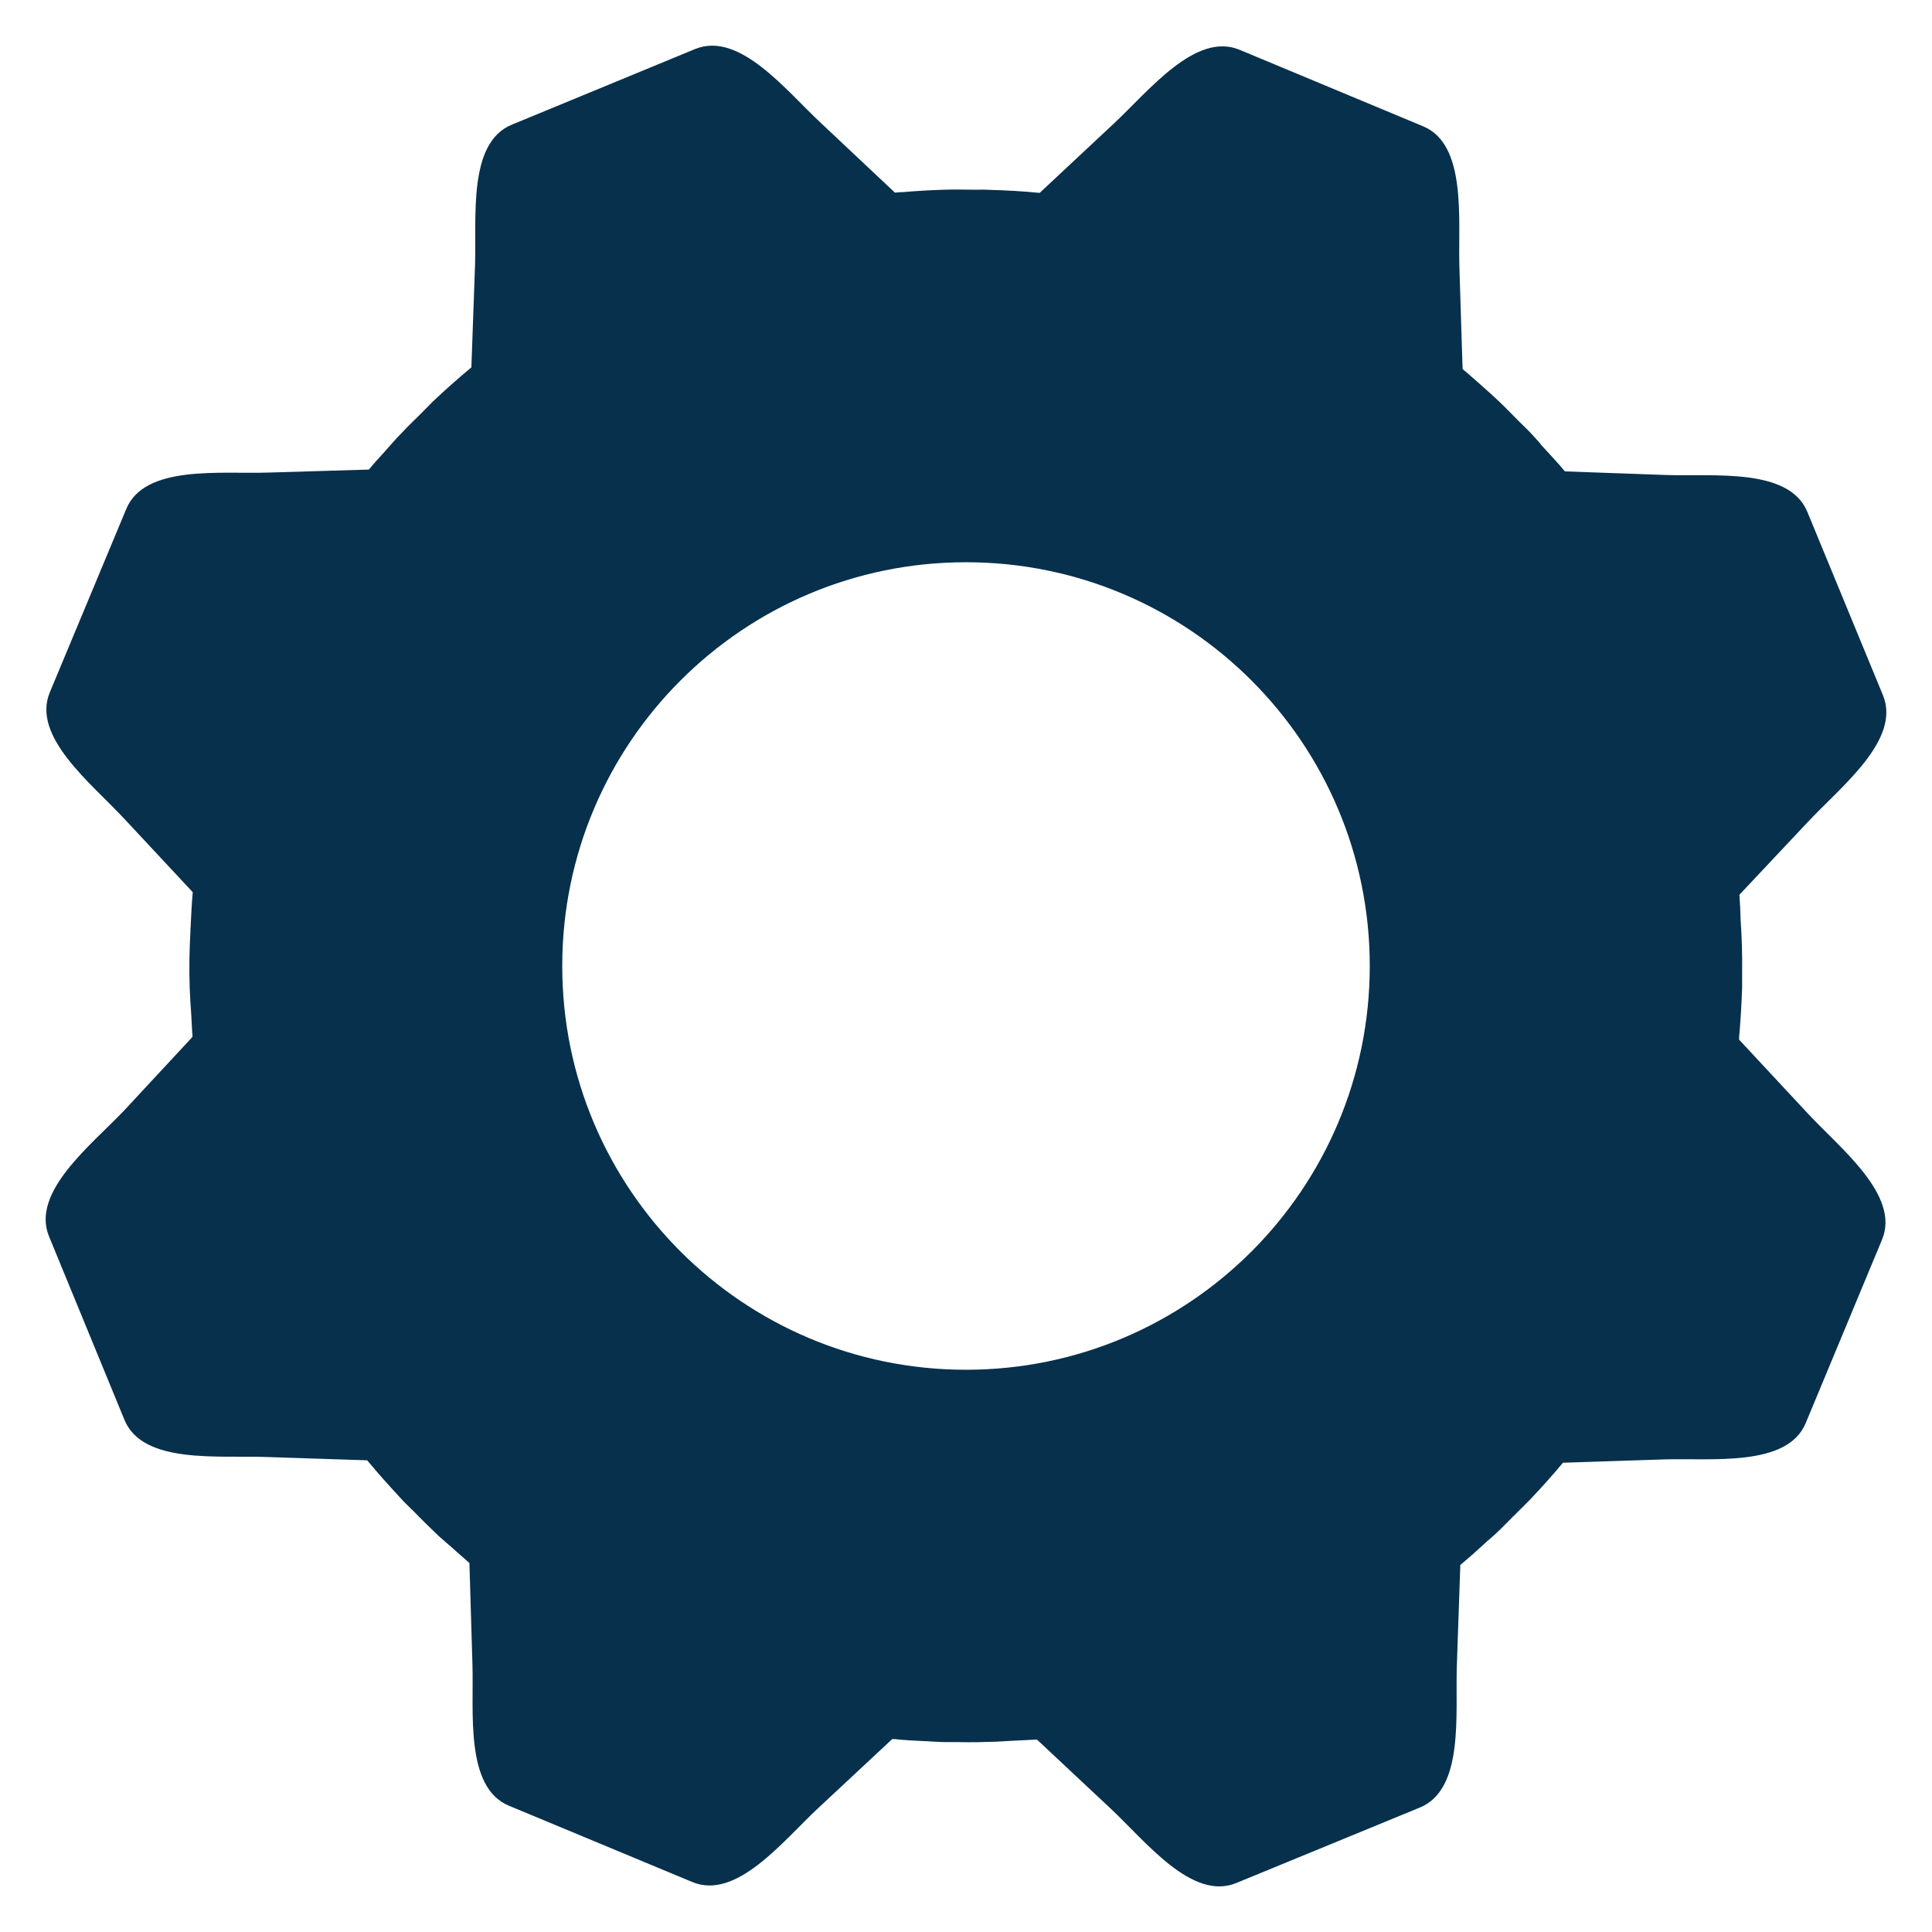
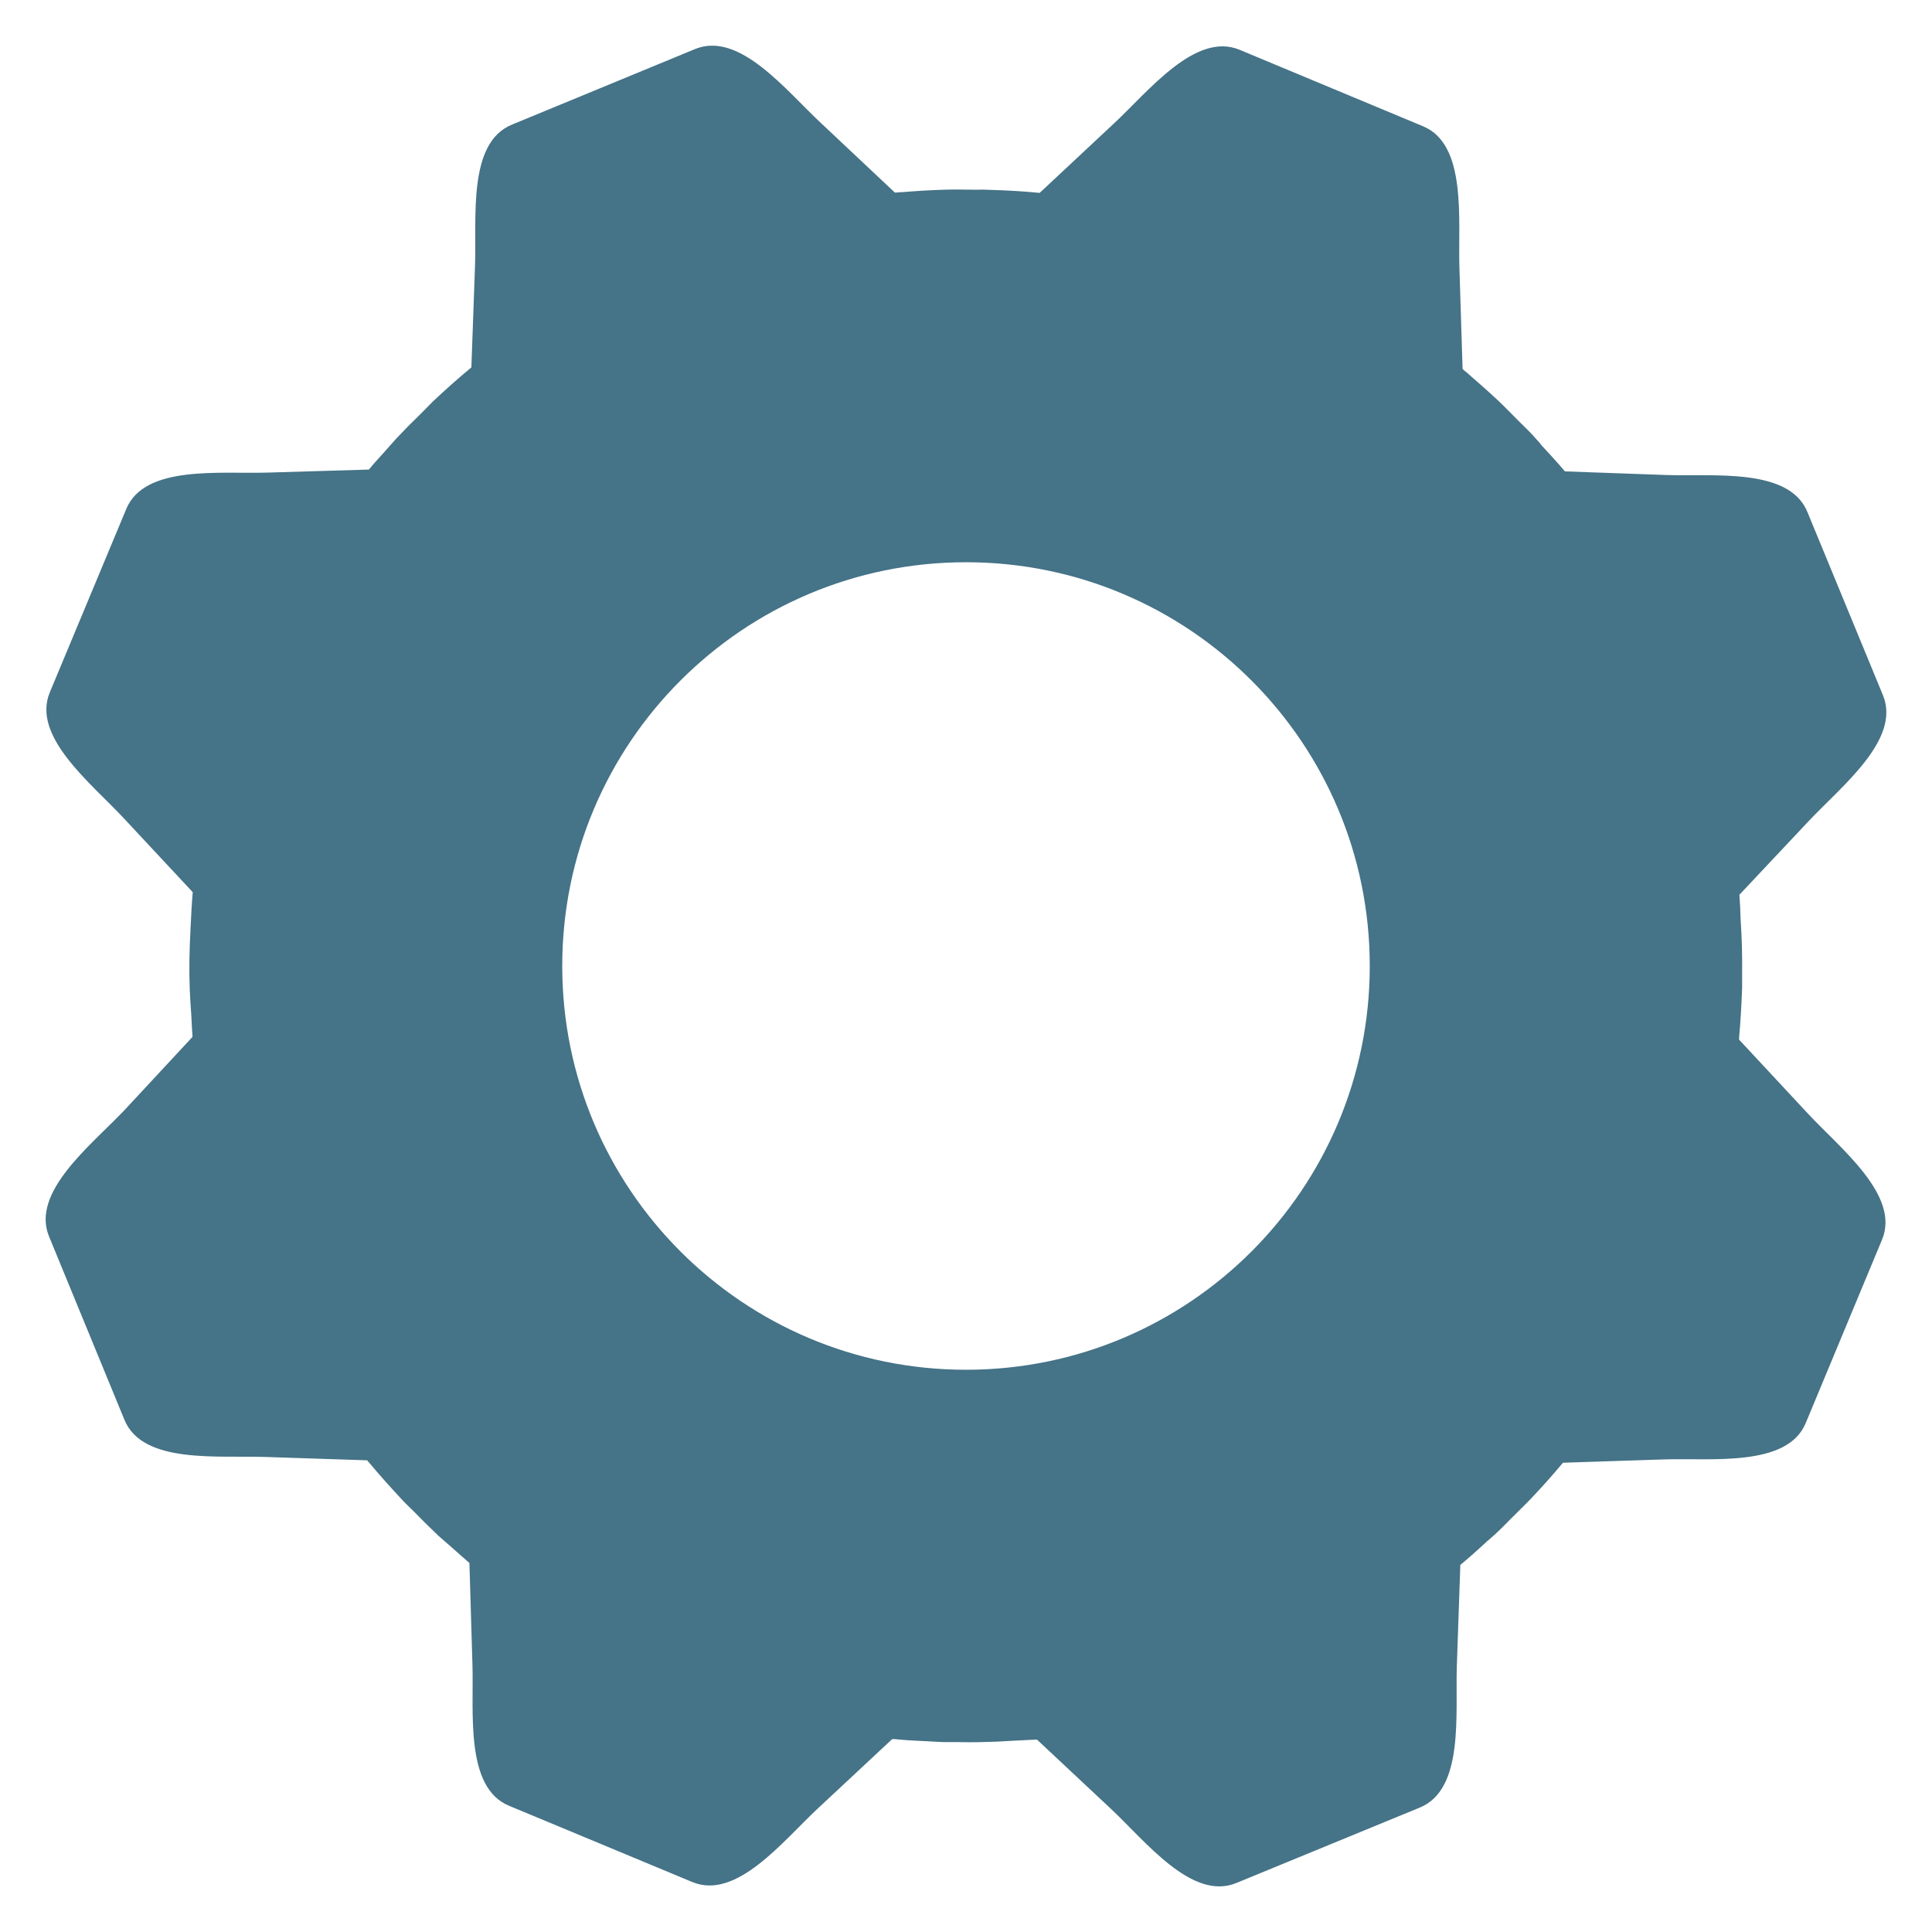
<svg xmlns="http://www.w3.org/2000/svg" height="128" width="128">
-   <path d="M119.78 73.78l-4.56-4.9v-.15c.1-1.1.16-2.2.2-3.3v-.97a43.13 43.13 0 00-.1-3.53c-.01-.54-.04-1.08-.08-1.65l4.57-4.86c2.19-2.33 6.15-5.42 4.94-8.36l-5.01-12.15c-1.22-2.94-6.2-2.33-9.38-2.44l-6.68-.24c-.5-.6-1.05-1.18-1.58-1.76l-.06-.09-.54-.6c-.28-.3-.6-.6-.9-.9-.42-.42-.84-.86-1.27-1.27-.72-.68-1.47-1.33-2.2-1.97l-.11-.08-.12-.12-.21-6.7c-.1-3.16.52-8.15-2.4-9.37L82.13 3.3c-2.93-1.22-6.03 2.74-8.35 4.9l-4.9 4.58c-1.1-.11-2.19-.17-3.28-.2-.3-.02-.61-.02-.94-.01-.7 0-1.4-.03-2.13 0a50 50 0 00-2.74.16c-.11 0-.23 0-.32.02l-.18.01-4.87-4.58C52.09 6.02 49 2.04 46.05 3.25L33.91 8.26c-2.95 1.21-2.32 6.2-2.44 9.38l-.24 6.7a52.64 52.64 0 00-2.56 2.27l-.82.83a45.7 45.7 0 00-1.6 1.62l-.78.88c-.35.39-.7.76-1.03 1.17l-6.7.2c-3.16.1-8.15-.52-9.37 2.4L3.3 45.87c-1.22 2.93 2.74 6.02 4.9 8.34l4.57 4.9c-.07.76-.1 1.51-.14 2.28 0 .07-.02.15-.01.22-.07 1.3-.1 2.6-.05 3.89.02.57.06 1.12.1 1.7.03.45.04.92.08 1.37v.13L8.2 73.6C6 75.9 2.04 78.99 3.25 81.92l5 12.16c1.22 2.94 6.22 2.33 9.4 2.45l6.68.22c.04.07.1.11.15.18.67.81 1.39 1.6 2.13 2.4.26.29.53.53.8.8.54.56 1.1 1.1 1.66 1.64l.86.75c.4.35.78.7 1.17 1.03l.2 6.7c.1 3.16-.51 8.16 2.41 9.38l12.16 5.06c2.93 1.22 6.02-2.74 8.34-4.9l4.9-4.57h.16c.63.07 1.26.1 1.89.13.18.01.37.01.54.03l.86.04h1.01c.82.02 1.64 0 2.45-.03l1.06-.06 1.62-.08 4.88 4.57c2.33 2.18 5.4 6.15 8.34 4.93l12.16-5c2.94-1.22 2.33-6.2 2.44-9.4l.23-6.67c.58-.48 1.13-.97 1.66-1.46.08-.09.16-.15.25-.22.18-.17.38-.32.54-.49.32-.29.6-.6.9-.89.42-.43.87-.85 1.3-1.3a49.84 49.84 0 002.15-2.41l6.69-.22c3.17-.1 8.17.52 9.39-2.4l5.06-12.16c1.22-2.93-2.75-6.03-4.91-8.35zM90.75 64a26.75 26.75 0 11-53.5 0 26.75 26.75 0 0153.5 0z" fill="#07304c" />
+   <path d="M119.78 73.78l-4.56-4.9v-.15c.1-1.1.16-2.2.2-3.3v-.97a43.13 43.13 0 00-.1-3.53c-.01-.54-.04-1.08-.08-1.65l4.57-4.86c2.19-2.33 6.15-5.42 4.94-8.36l-5.01-12.15c-1.22-2.94-6.2-2.33-9.38-2.44l-6.68-.24c-.5-.6-1.05-1.18-1.58-1.76l-.06-.09-.54-.6c-.28-.3-.6-.6-.9-.9-.42-.42-.84-.86-1.27-1.27-.72-.68-1.47-1.33-2.2-1.97l-.11-.08-.12-.12-.21-6.7c-.1-3.16.52-8.15-2.4-9.37L82.13 3.3c-2.93-1.22-6.03 2.74-8.35 4.9l-4.9 4.58c-1.1-.11-2.19-.17-3.28-.2-.3-.02-.61-.02-.94-.01-.7 0-1.4-.03-2.13 0a50 50 0 00-2.74.16c-.11 0-.23 0-.32.02l-.18.01-4.87-4.58C52.09 6.02 49 2.04 46.05 3.25L33.91 8.26c-2.95 1.21-2.32 6.2-2.44 9.38l-.24 6.7a52.64 52.64 0 00-2.56 2.27l-.82.83a45.7 45.7 0 00-1.6 1.62l-.78.88c-.35.39-.7.76-1.03 1.17l-6.7.2c-3.16.1-8.15-.52-9.37 2.4L3.3 45.87c-1.22 2.93 2.74 6.02 4.9 8.34l4.57 4.9c-.07.76-.1 1.51-.14 2.28 0 .07-.02.15-.01.22-.07 1.3-.1 2.6-.05 3.89.02.57.06 1.12.1 1.7.03.45.04.92.08 1.37v.13L8.2 73.6C6 75.9 2.04 78.99 3.25 81.92l5 12.16c1.22 2.94 6.22 2.33 9.4 2.45l6.68.22c.04.07.1.11.15.18.67.81 1.39 1.6 2.13 2.4.26.29.53.53.8.8.54.56 1.1 1.1 1.66 1.64l.86.75c.4.35.78.7 1.17 1.03l.2 6.7c.1 3.16-.51 8.16 2.41 9.38l12.16 5.06c2.93 1.22 6.02-2.74 8.34-4.9l4.9-4.57h.16c.63.07 1.26.1 1.89.13.18.01.37.01.54.03l.86.04h1.01c.82.02 1.64 0 2.45-.03l1.06-.06 1.62-.08 4.88 4.57c2.33 2.18 5.4 6.15 8.34 4.93l12.16-5c2.94-1.22 2.33-6.2 2.44-9.4l.23-6.67c.58-.48 1.13-.97 1.66-1.46.08-.09.16-.15.25-.22.18-.17.38-.32.54-.49.32-.29.6-.6.9-.89.42-.43.87-.85 1.3-1.3a49.84 49.84 0 002.15-2.41l6.69-.22c3.17-.1 8.17.52 9.39-2.4l5.06-12.16c1.22-2.93-2.75-6.03-4.91-8.35zM90.75 64a26.75 26.75 0 11-53.5 0 26.75 26.75 0 0153.5 0z" fill="#457387" />
</svg>
